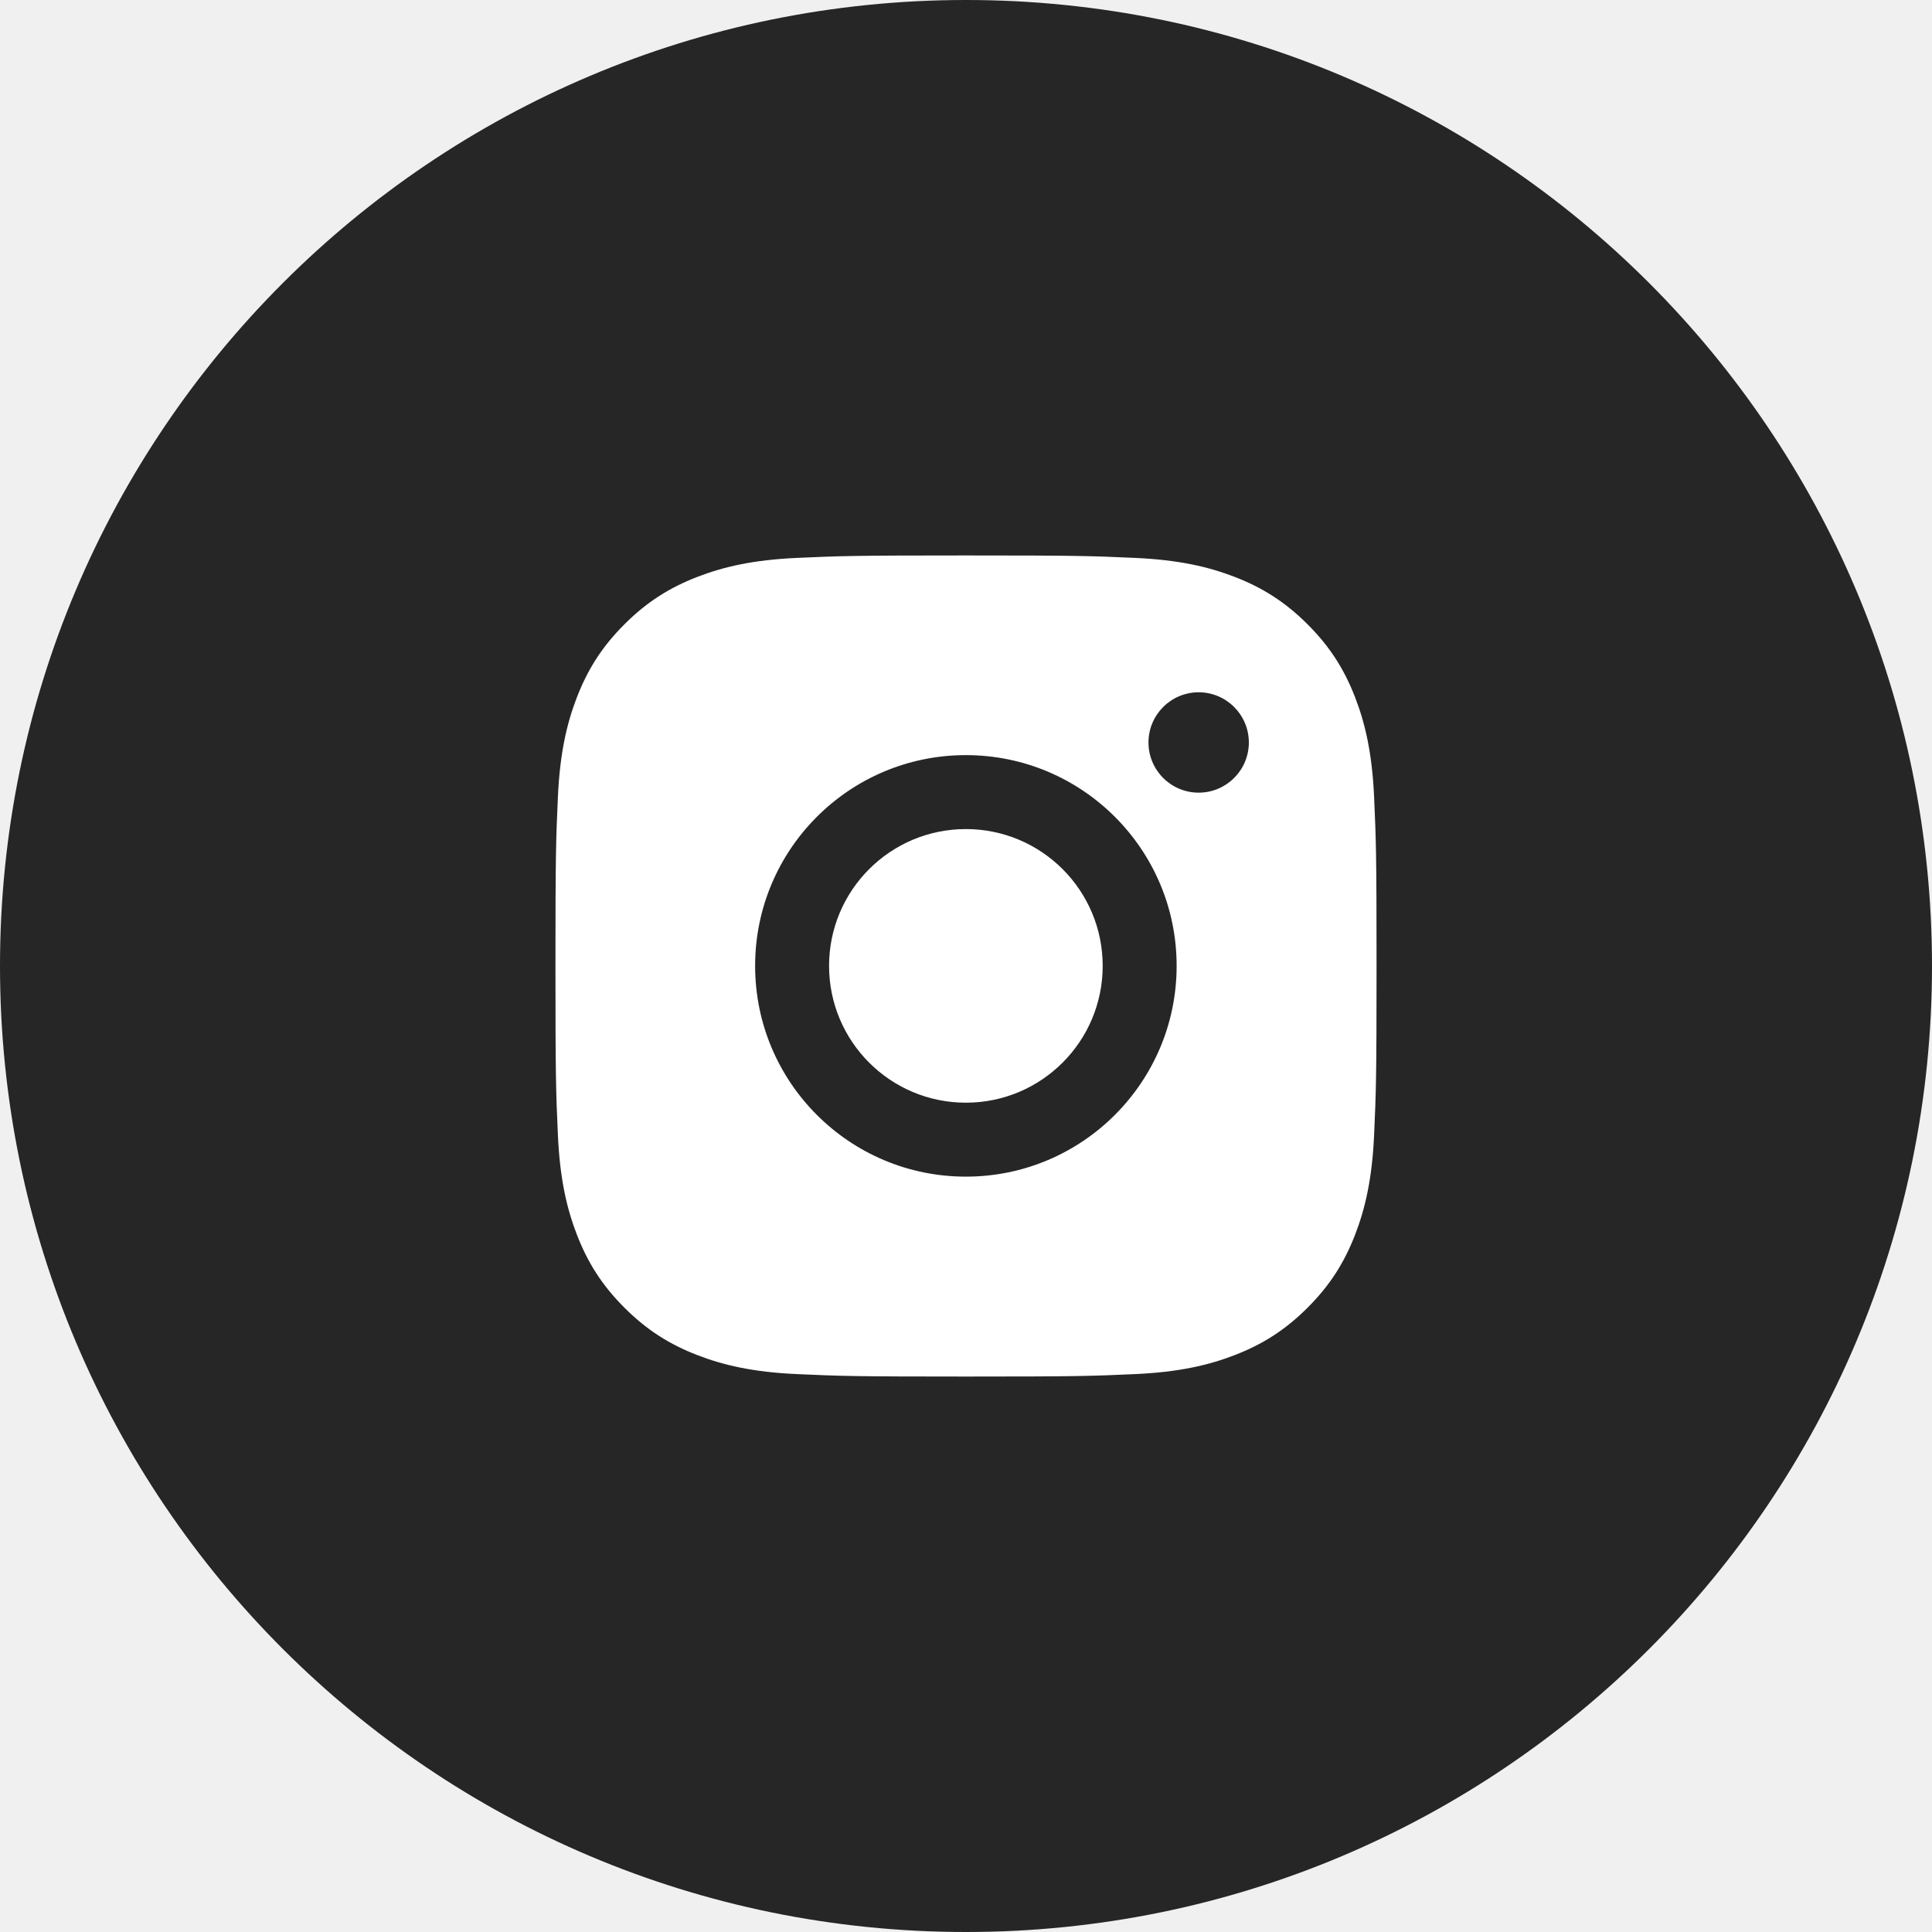
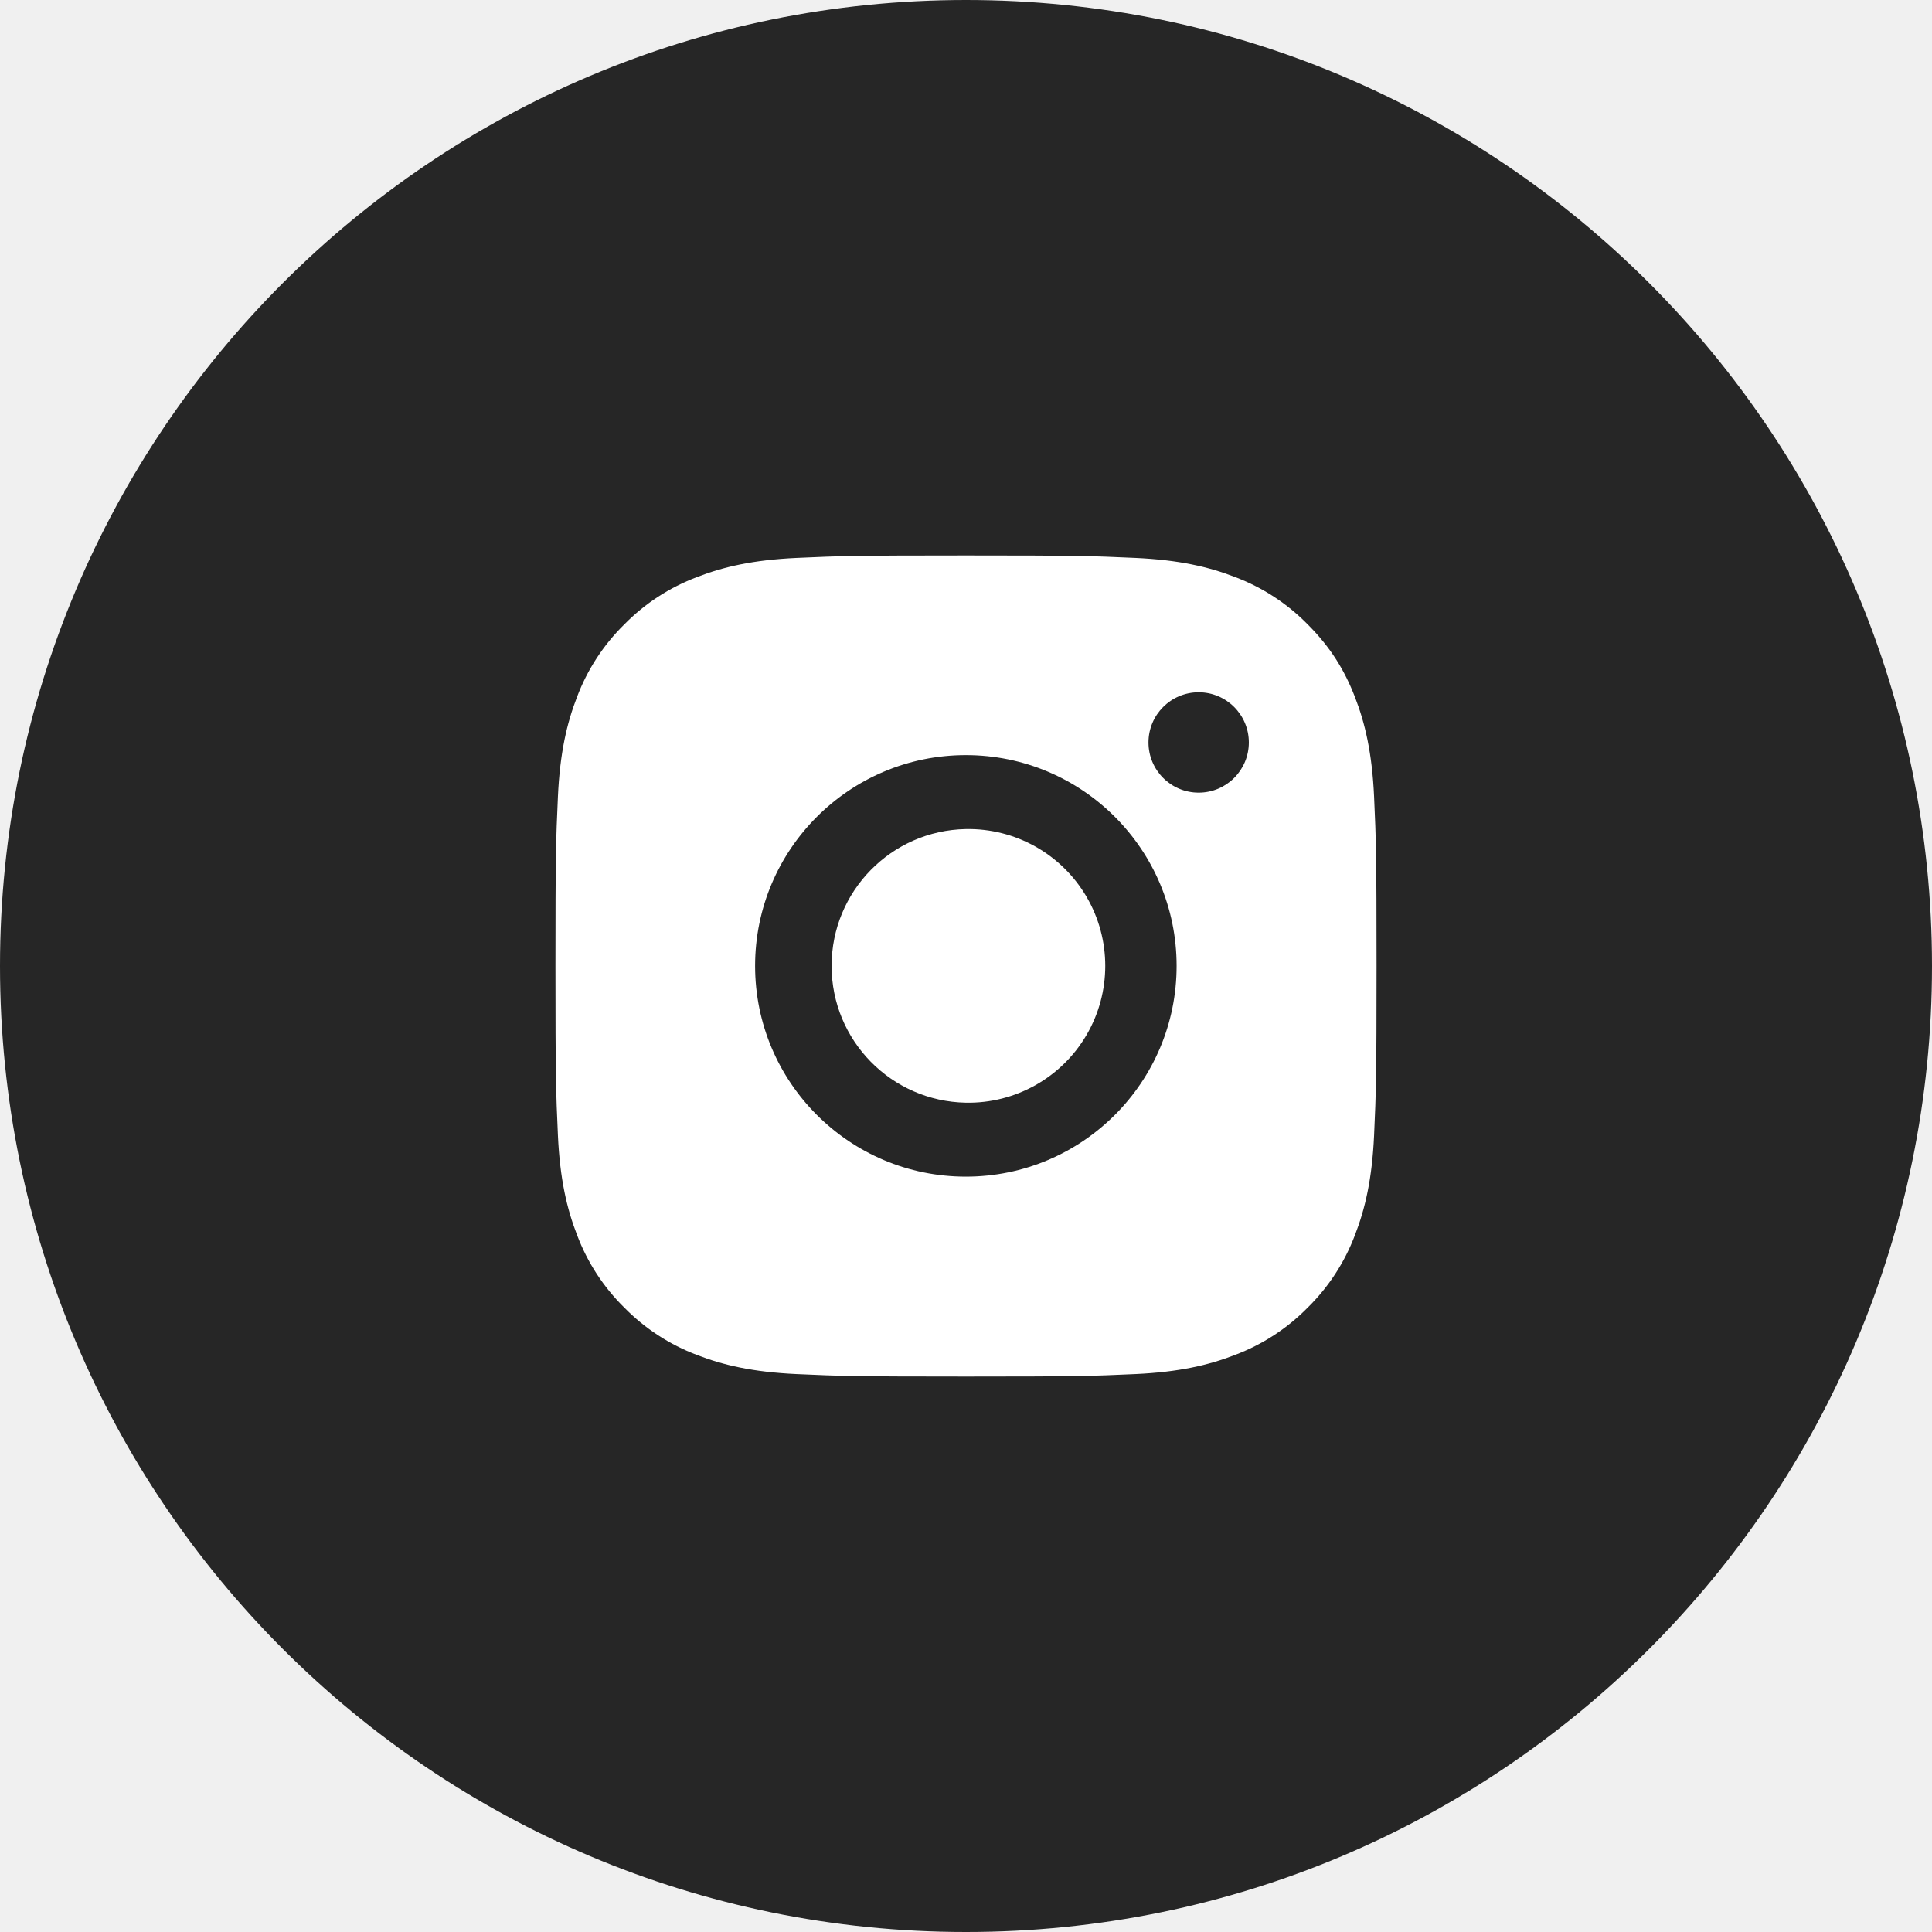
- <svg xmlns="http://www.w3.org/2000/svg" width="40" height="40" viewBox="0 0 40 40" fill="none">
-   <path fill-rule="evenodd" clip-rule="evenodd" d="M20 40C31.046 40 40 31.046 40 20C40 8.954 31.046 0 20 0C8.954 0 0 8.954 0 20C0 31.046 8.954 40 20 40Z" fill="#262626" />
-   <path fill-rule="evenodd" clip-rule="evenodd" d="M20 11.5C22.308 11.5 22.598 11.51 23.505 11.551C24.409 11.592 25.027 11.736 25.568 11.946C26.127 12.163 26.601 12.454 27.073 12.927C27.546 13.399 27.837 13.873 28.054 14.432C28.264 14.973 28.408 15.591 28.449 16.495C28.49 17.402 28.5 17.692 28.5 20C28.5 22.308 28.49 22.598 28.449 23.505C28.408 24.409 28.264 25.027 28.054 25.568C27.837 26.127 27.546 26.601 27.073 27.073C26.601 27.546 26.127 27.837 25.568 28.054C25.027 28.264 24.409 28.408 23.505 28.449C22.598 28.49 22.308 28.5 20 28.5C17.692 28.5 17.402 28.49 16.495 28.449C15.591 28.408 14.973 28.264 14.432 28.054C13.873 27.837 13.399 27.546 12.927 27.073C12.454 26.601 12.163 26.127 11.946 25.568C11.736 25.027 11.592 24.409 11.551 23.505C11.51 22.598 11.5 22.308 11.5 20C11.5 17.692 11.51 17.402 11.551 16.495C11.592 15.591 11.736 14.973 11.946 14.432C12.163 13.873 12.454 13.399 12.927 12.927C13.399 12.454 13.873 12.163 14.432 11.946C14.973 11.736 15.591 11.592 16.495 11.551C17.402 11.51 17.692 11.5 20 11.5ZM19.997 22.83C21.562 22.83 22.83 21.562 22.83 19.997C22.83 18.433 21.562 17.165 19.997 17.165C18.433 17.165 17.165 18.433 17.165 19.997C17.165 21.562 18.433 22.83 19.997 22.83ZM19.997 15.634C22.407 15.634 24.361 17.587 24.361 19.997C24.361 22.407 22.407 24.361 19.997 24.361C17.587 24.361 15.634 22.407 15.634 19.997C15.634 17.587 17.587 15.634 19.997 15.634ZM25.856 15.372C25.856 15.946 25.39 16.411 24.817 16.411C24.243 16.411 23.778 15.946 23.778 15.372C23.778 14.799 24.243 14.333 24.817 14.333C25.39 14.333 25.856 14.799 25.856 15.372Z" fill="white" />
+ <svg xmlns="http://www.w3.org/2000/svg" width="40" height="40" fill="none">
+   <path fill-rule="evenodd" clip-rule="evenodd" d="M20 40c11.046 0 20-8.954 20-20S31.046 0 20 0 0 8.954 0 20s8.954 20 20 20z" fill="#262626" />
+   <path fill-rule="evenodd" clip-rule="evenodd" d="M20 11.5c2.308 0 2.598.01 3.505.051.904.041 1.522.185 2.063.395a4.165 4.165 0 011.505.98c.473.473.764.947.98 1.506.21.54.355 1.159.396 2.063.041.907.051 1.197.051 3.505s-.01 2.598-.051 3.505c-.041.904-.185 1.522-.395 2.063a4.167 4.167 0 01-.98 1.505 4.167 4.167 0 01-1.506.98c-.54.21-1.159.355-2.064.396-.906.041-1.196.051-3.504.051s-2.598-.01-3.505-.051c-.904-.041-1.522-.185-2.063-.395a4.167 4.167 0 01-1.505-.98 4.165 4.165 0 01-.98-1.506c-.21-.54-.355-1.159-.396-2.064-.041-.906-.051-1.196-.051-3.504s.01-2.598.051-3.505c.041-.904.185-1.522.395-2.063a4.165 4.165 0 01.98-1.505 4.165 4.165 0 011.506-.98c.54-.21 1.159-.355 2.063-.396.907-.041 1.197-.051 3.505-.051zm-.003 11.33a2.833 2.833 0 100-5.665 2.833 2.833 0 000 5.665zm0-7.196a4.363 4.363 0 110 8.727 4.363 4.363 0 010-8.727zm5.859-.262a1.039 1.039 0 11-2.078 0 1.039 1.039 0 012.078 0z" fill="#fff" />
</svg>
